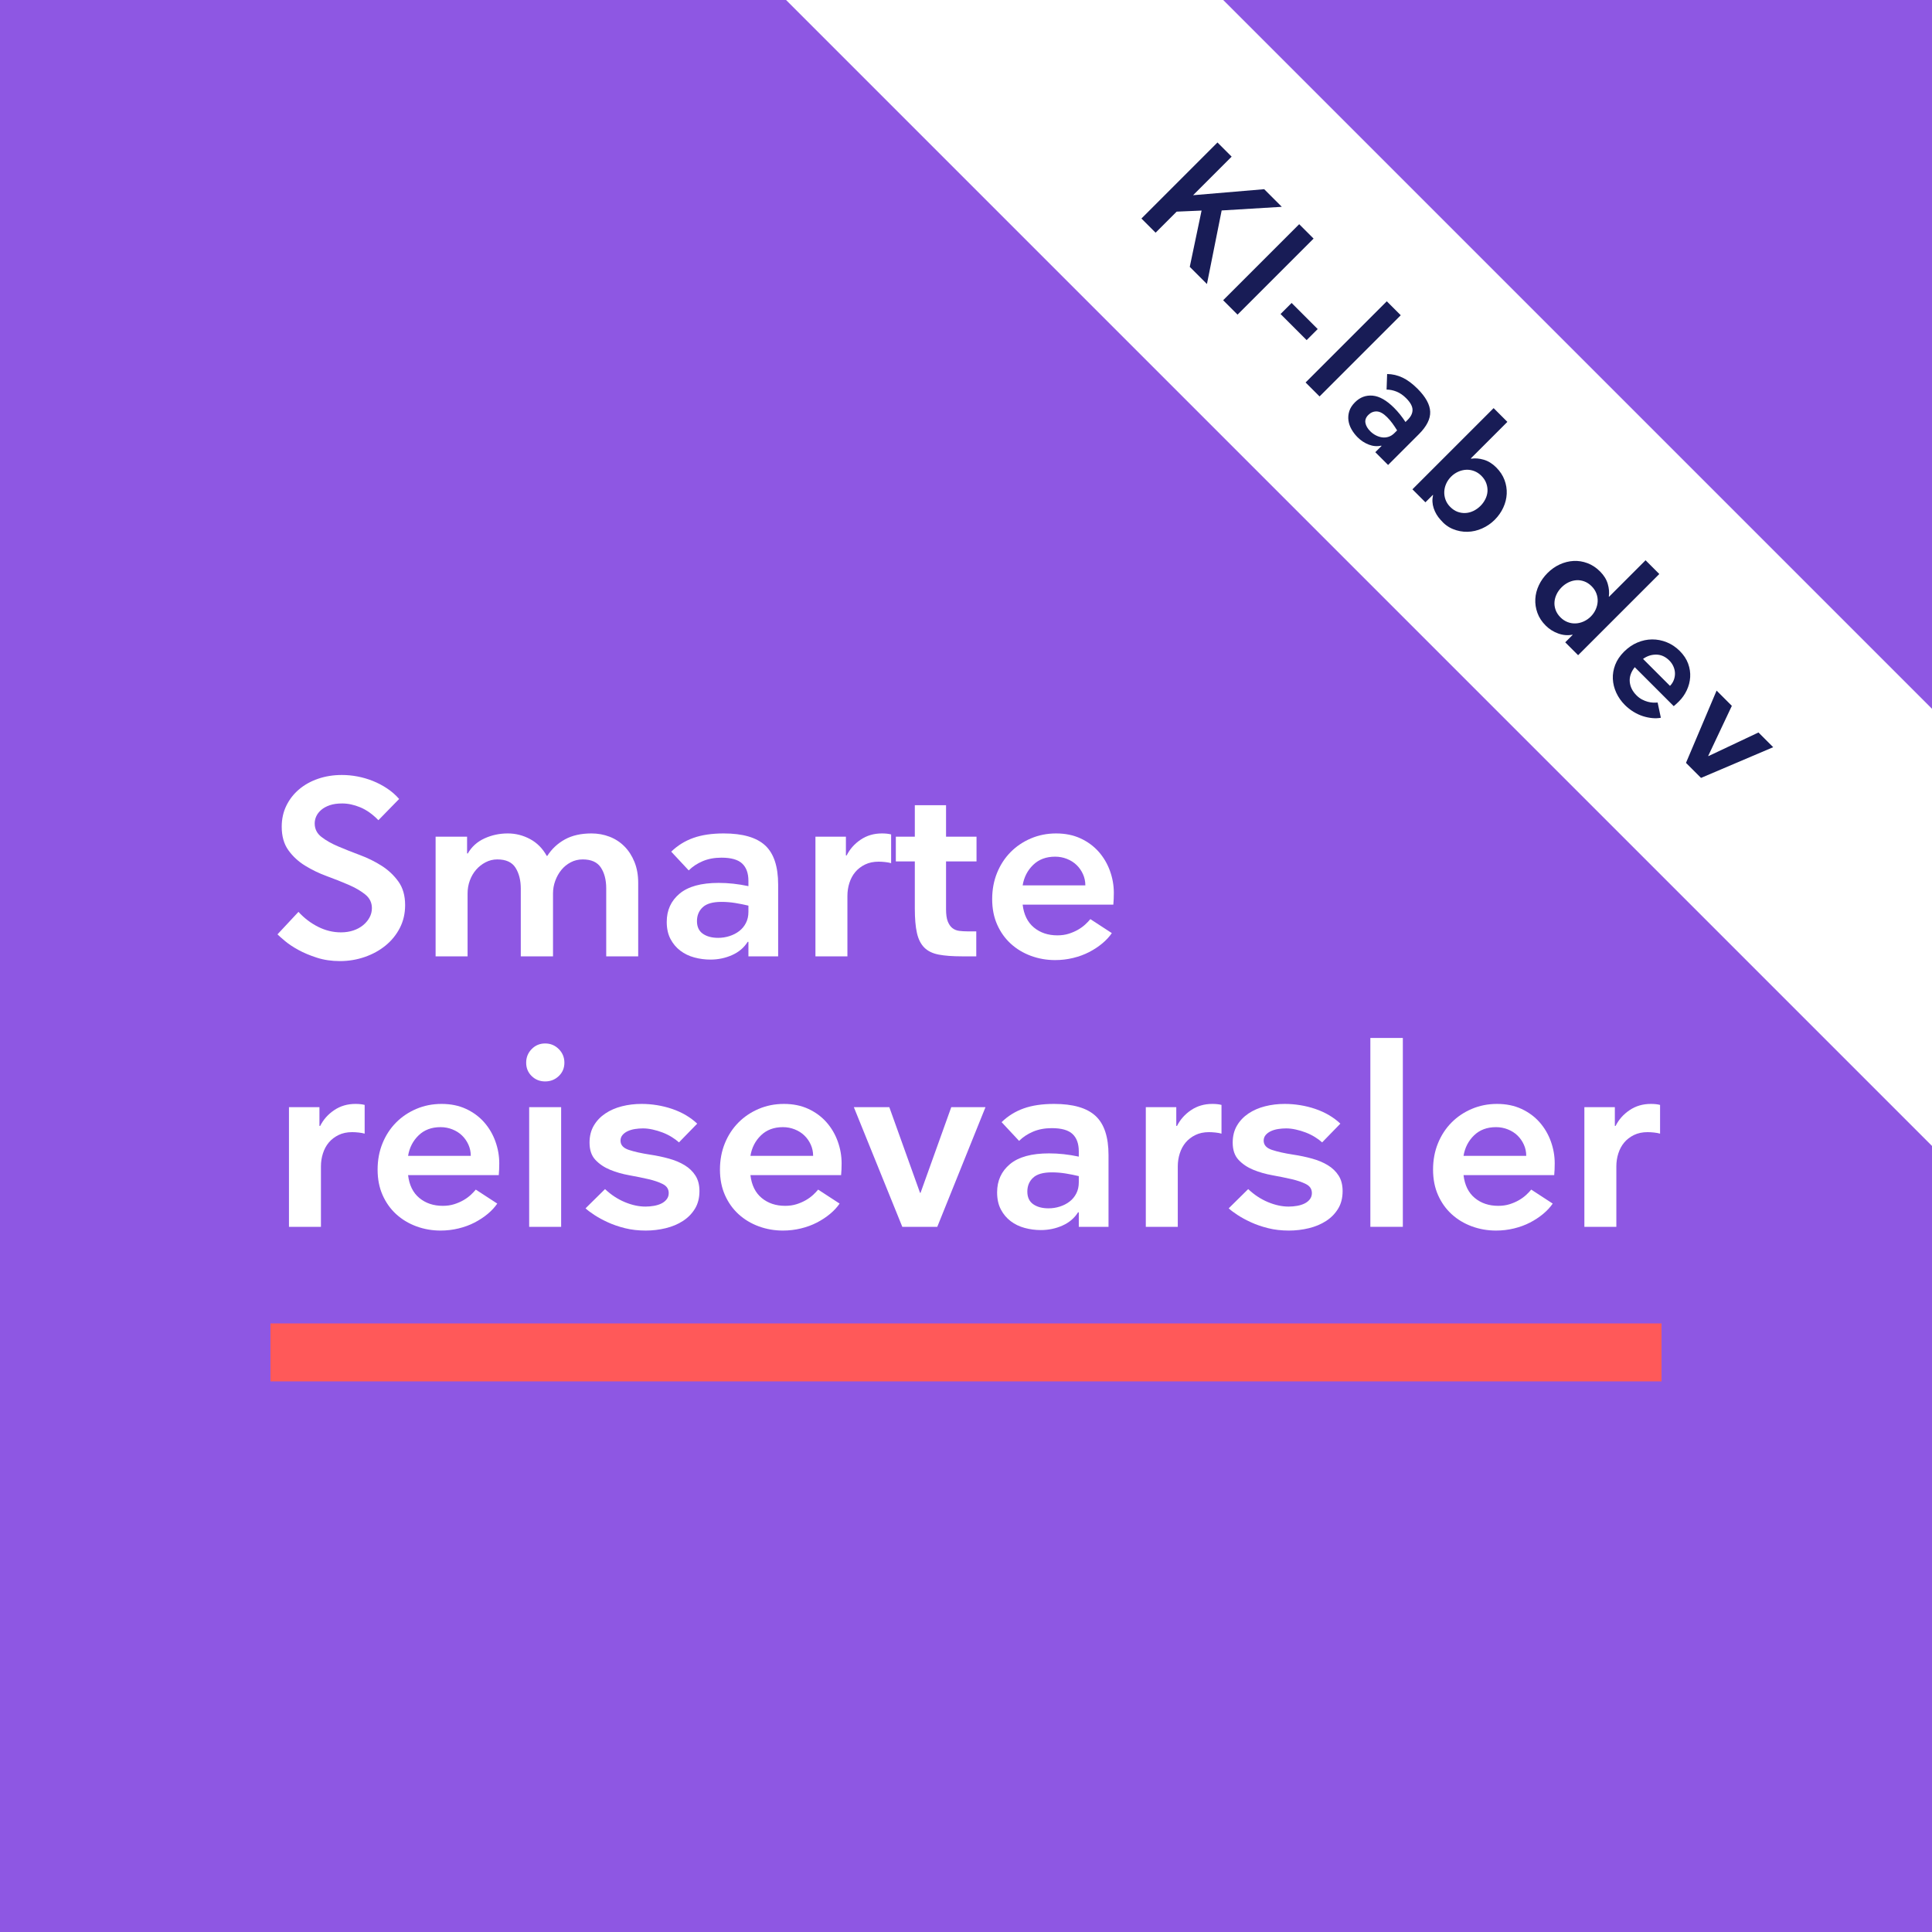
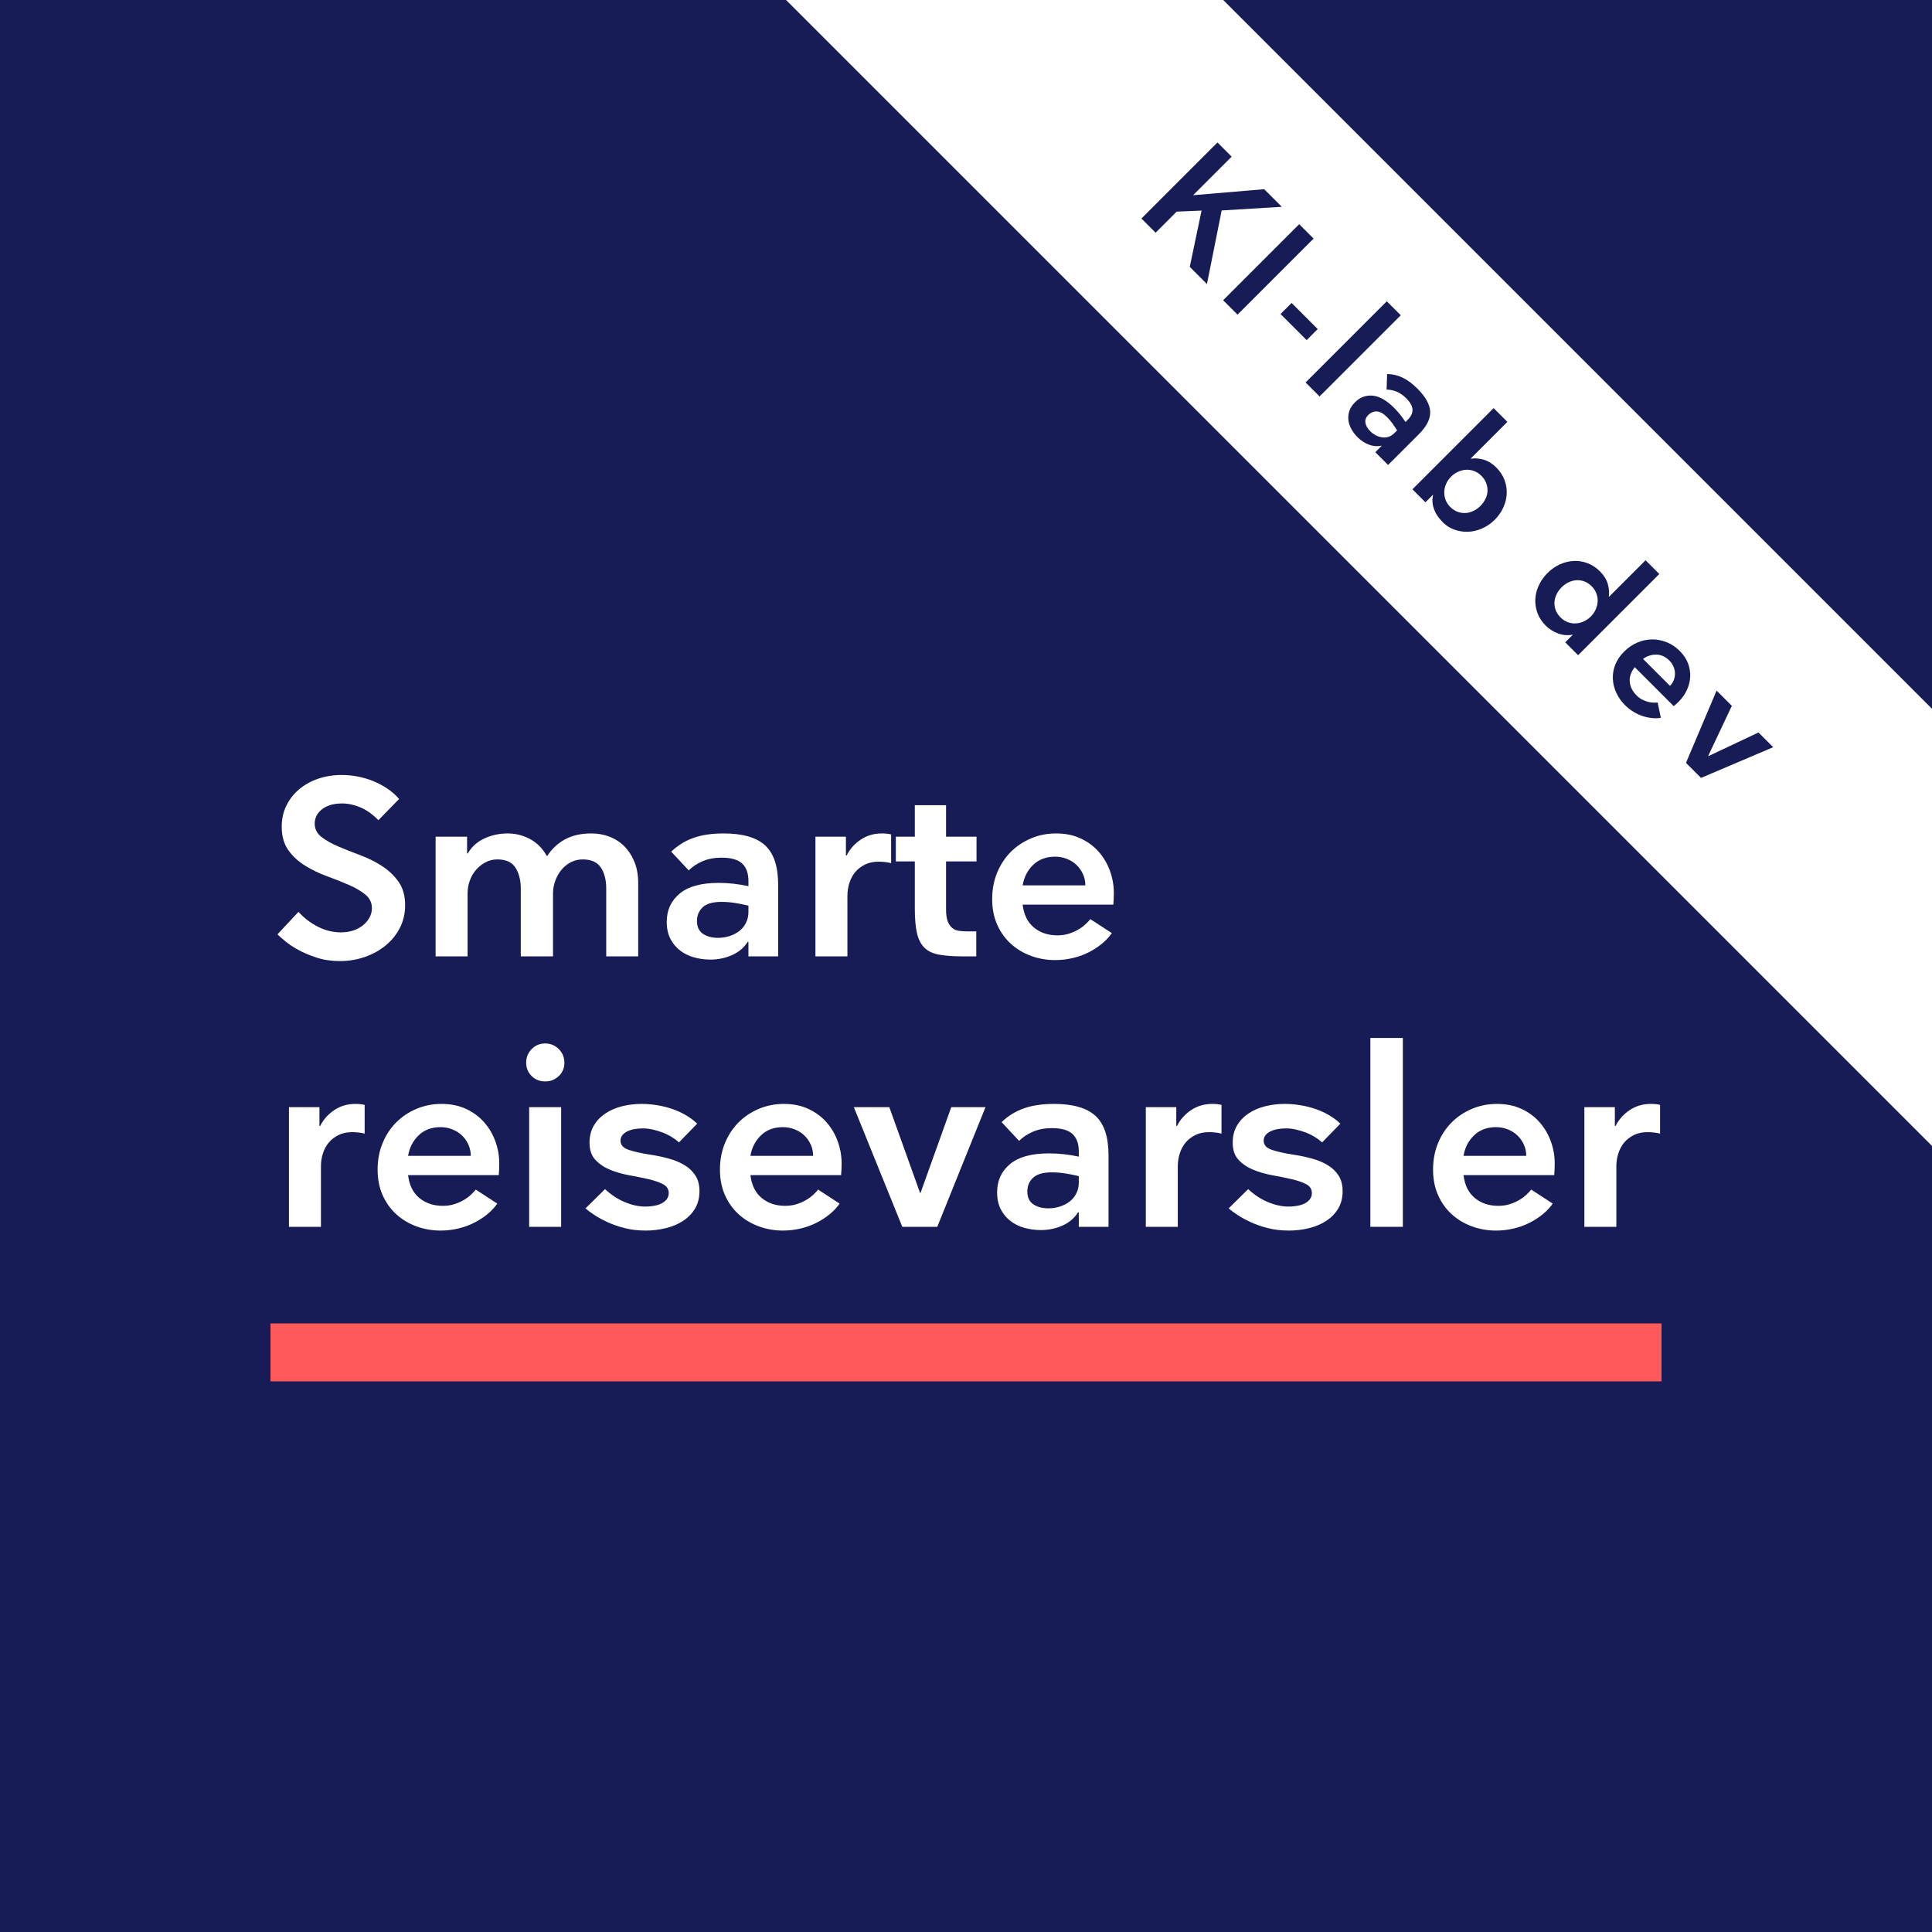
<svg xmlns="http://www.w3.org/2000/svg" viewBox="0 0 100 100">
-   <path fill="#8e57e3" transform="matrix(1 0 0 1 0 0)" d="M0 0H100V100H0Z" />
+   <path fill="#181c56" transform="matrix(1 0 0 1 0 0)" d="M0 0H100V100H0Z" />
  <path fill="#fff" transform="matrix(0.01293 0 0 -0.01293 14 49.5)" d="M432 545Q397 581 359.5 596.5Q322 612 287 612Q258 612 237.5 605.0Q217 598 203.5 586.5Q190 575 183.5 561.0Q177 547 177 532Q177 499 204.0 478.0Q231 457 271.0 440.0Q311 423 358.0 405.5Q405 388 445.0 362.5Q485 337 512.0 299.5Q539 262 539 205Q539 155 518.0 114.0Q497 73 461.0 43.5Q425 14 377.5 -2.5Q330 -19 278 -19Q228 -19 186.0 -5.5Q144 8 112.0 25.5Q80 43 58.5 61.0Q37 79 28 88L112 178Q147 140 191.0 118.0Q235 96 282 96Q309 96 331.5 103.5Q354 111 370.5 124.5Q387 138 396.5 155.5Q406 173 406 193Q406 226 379.5 247.5Q353 269 312.5 286.5Q272 304 225.5 321.0Q179 338 138.5 363.0Q98 388 71.5 425.0Q45 462 45 519Q45 565 63.5 603.0Q82 641 114.5 668.5Q147 696 191.0 711.0Q235 726 286 726Q317 726 348.5 720.0Q380 714 410.0 702.0Q440 690 467.0 672.0Q494 654 515 630Z" />
  <path fill="#fff" transform="matrix(0.01293 0 0 -0.01293 21.59 49.5)" d="M757 0V272Q757 323 735.5 355.5Q714 388 663 388Q637 388 615.0 376.5Q593 365 577.5 346.0Q562 327 553.0 302.5Q544 278 544 252V0H415V271Q415 321 394.0 354.5Q373 388 321 388Q296 388 274.0 376.5Q252 365 236.0 346.5Q220 328 211.0 303.5Q202 279 202 252V0H74V479H200V412H203Q226 452 269.5 472.0Q313 492 363 492Q410 492 452.0 469.5Q494 447 519 402H521Q548 444 591.5 468.0Q635 492 698 492Q736 492 770.0 479.0Q804 466 829.5 440.5Q855 415 870.0 378.0Q885 341 885 294V0Z" />
  <path fill="#fff" transform="matrix(0.01293 0 0 -0.01293 33.98 49.5)" d="M368 203Q343 209 315.5 213.5Q288 218 260 218Q208 218 185.0 196.5Q162 175 162 141Q162 107 185.5 90.5Q209 74 247 74Q270 74 292.0 81.0Q314 88 331.0 101.0Q348 114 358.0 133.5Q368 153 368 178ZM41 138Q41 208 92.5 251.0Q144 294 249 294Q307 294 368 281V302Q368 348 343.0 371.5Q318 395 260 395Q218 395 185.0 381.0Q152 367 129 344L59 419Q97 456 147.5 474.0Q198 492 269 492Q383 492 435.0 444.0Q487 396 487 287V0H368V58H365Q343 23 302.5 5.0Q262 -13 216 -13Q183 -13 151.5 -4.5Q120 4 95.5 22.5Q71 41 56.0 69.5Q41 98 41 138Z" />
  <path fill="#fff" transform="matrix(0.01293 0 0 -0.01293 41.25 49.5)" d="M74 479H196V404H199Q218 442 255.0 467.0Q292 492 340 492Q362 492 377 488V373Q367 376 352.5 377.5Q338 379 327 379Q296 379 272.5 367.5Q249 356 233.5 337.5Q218 319 210.0 294.0Q202 269 202 242V0H74Z" />
  <path fill="#fff" transform="matrix(0.01293 0 0 -0.01293 46.2 49.5)" d="M335 0H277Q221 0 184.5 7.0Q148 14 127.0 35.0Q106 56 97.5 93.5Q89 131 89 192V380H13V479H89V605H214V479H336V380H214V189Q214 157 221.0 139.5Q228 122 239.5 113.0Q251 104 266.5 102.0Q282 100 299 100H335Z" />
  <path fill="#fff" transform="matrix(0.01293 0 0 -0.01293 50.76 49.5)" d="M168 207Q175 147 213.0 115.5Q251 84 307 84Q332 84 352.5 90.5Q373 97 389.5 106.5Q406 116 418.5 127.5Q431 139 439 149L525 93Q510 71 486.5 51.5Q463 32 434.0 17.0Q405 2 370.0 -6.5Q335 -15 298 -15Q247 -15 201.0 2.0Q155 19 120.5 50.5Q86 82 66.0 127.0Q46 172 46 229Q46 286 65.5 334.0Q85 382 119.5 417.0Q154 452 201.0 472.0Q248 492 302 492Q357 492 400.0 472.0Q443 452 472.5 418.5Q502 385 517.5 342.0Q533 299 533 254Q533 241 532.5 229.5Q532 218 531 207ZM298 399Q244 399 210.0 366.0Q176 333 168 284H419Q419 308 409.5 329.0Q400 350 384.0 365.5Q368 381 345.5 390.0Q323 399 298 399Z" />
  <path fill="#fff" transform="matrix(0.01293 0 0 -0.01293 14 63.5)" d="M74 479H196V404H199Q218 442 255.0 467.0Q292 492 340 492Q362 492 377 488V373Q367 376 352.5 377.5Q338 379 327 379Q296 379 272.5 367.5Q249 356 233.5 337.5Q218 319 210.0 294.0Q202 269 202 242V0H74Z" />
  <path fill="#fff" transform="matrix(0.01293 0 0 -0.01293 18.95 63.5)" d="M168 207Q175 147 213.0 115.5Q251 84 307 84Q332 84 352.5 90.5Q373 97 389.5 106.5Q406 116 418.5 127.5Q431 139 439 149L525 93Q510 71 486.5 51.5Q463 32 434.0 17.0Q405 2 370.0 -6.5Q335 -15 298 -15Q247 -15 201.0 2.0Q155 19 120.5 50.5Q86 82 66.0 127.0Q46 172 46 229Q46 286 65.5 334.0Q85 382 119.5 417.0Q154 452 201.0 472.0Q248 492 302 492Q357 492 400.0 472.0Q443 452 472.5 418.5Q502 385 517.5 342.0Q533 299 533 254Q533 241 532.5 229.5Q532 218 531 207ZM298 399Q244 399 210.0 366.0Q176 333 168 284H419Q419 308 409.5 329.0Q400 350 384.0 365.5Q368 381 345.5 390.0Q323 399 298 399Z" />
  <path fill="#fff" transform="matrix(0.01293 0 0 -0.01293 26.42 63.5)" d="M75 479H203V0H75ZM63 657Q63 689 85.0 711.5Q107 734 139 734Q171 734 193.5 711.5Q216 689 216 657Q216 625 193.5 603.5Q171 582 139 582Q107 582 85.0 603.5Q63 625 63 657Z" />
  <path fill="#fff" transform="matrix(0.01293 0 0 -0.01293 30.01 63.5)" d="M397 338Q385 349 368.0 359.5Q351 370 331.5 377.5Q312 385 291.5 389.5Q271 394 253 394Q237 394 221.0 391.5Q205 389 192.0 383.0Q179 377 171.0 367.5Q163 358 163 345Q163 319 196.0 308.0Q229 297 281 289Q321 283 357.0 273.0Q393 263 420.0 246.5Q447 230 463.0 205.0Q479 180 479 143Q479 102 461.0 72.5Q443 43 413.0 23.5Q383 4 344.0 -5.5Q305 -15 264 -15Q219 -15 181.0 -5.5Q143 4 112.5 18.0Q82 32 59.0 47.0Q36 62 23 74L101 151Q137 117 180.0 99.0Q223 81 263 81Q280 81 297.0 84.0Q314 87 327.0 93.5Q340 100 348.0 110.5Q356 121 356 135Q356 159 332.5 171.0Q309 183 274.0 191.0Q239 199 197.5 206.5Q156 214 121.0 228.5Q86 243 62.5 268.0Q39 293 39 337Q39 376 56.0 405.0Q73 434 102.0 453.5Q131 473 168.5 482.5Q206 492 247 492Q278 492 309.0 487.0Q340 482 369.5 472.0Q399 462 424.5 447.0Q450 432 470 413Z" />
  <path fill="#fff" transform="matrix(0.01293 0 0 -0.01293 36.67 63.5)" d="M168 207Q175 147 213.0 115.5Q251 84 307 84Q332 84 352.5 90.5Q373 97 389.5 106.5Q406 116 418.5 127.5Q431 139 439 149L525 93Q510 71 486.5 51.5Q463 32 434.0 17.0Q405 2 370.0 -6.5Q335 -15 298 -15Q247 -15 201.0 2.0Q155 19 120.5 50.5Q86 82 66.0 127.0Q46 172 46 229Q46 286 65.5 334.0Q85 382 119.5 417.0Q154 452 201.0 472.0Q248 492 302 492Q357 492 400.0 472.0Q443 452 472.5 418.5Q502 385 517.5 342.0Q533 299 533 254Q533 241 532.5 229.5Q532 218 531 207ZM298 399Q244 399 210.0 366.0Q176 333 168 284H419Q419 308 409.5 329.0Q400 350 384.0 365.5Q368 381 345.5 390.0Q323 399 298 399Z" />
  <path fill="#fff" transform="matrix(0.01293 0 0 -0.01293 44.13 63.5)" d="M339 0H199L5 479H147L270 136H272L395 479H532Z" />
  <path fill="#fff" transform="matrix(0.01293 0 0 -0.01293 51.08 63.5)" d="M368 203Q343 209 315.5 213.5Q288 218 260 218Q208 218 185.0 196.5Q162 175 162 141Q162 107 185.5 90.5Q209 74 247 74Q270 74 292.0 81.0Q314 88 331.0 101.0Q348 114 358.0 133.5Q368 153 368 178ZM41 138Q41 208 92.5 251.0Q144 294 249 294Q307 294 368 281V302Q368 348 343.0 371.5Q318 395 260 395Q218 395 185.0 381.0Q152 367 129 344L59 419Q97 456 147.5 474.0Q198 492 269 492Q383 492 435.0 444.0Q487 396 487 287V0H368V58H365Q343 23 302.5 5.0Q262 -13 216 -13Q183 -13 151.5 -4.5Q120 4 95.5 22.5Q71 41 56.0 69.5Q41 98 41 138Z" />
  <path fill="#fff" transform="matrix(0.01293 0 0 -0.01293 58.35 63.5)" d="M74 479H196V404H199Q218 442 255.0 467.0Q292 492 340 492Q362 492 377 488V373Q367 376 352.5 377.5Q338 379 327 379Q296 379 272.5 367.5Q249 356 233.5 337.5Q218 319 210.0 294.0Q202 269 202 242V0H74Z" />
  <path fill="#fff" transform="matrix(0.01293 0 0 -0.01293 63.3 63.5)" d="M397 338Q385 349 368.0 359.5Q351 370 331.5 377.5Q312 385 291.5 389.5Q271 394 253 394Q237 394 221.0 391.5Q205 389 192.0 383.0Q179 377 171.0 367.5Q163 358 163 345Q163 319 196.0 308.0Q229 297 281 289Q321 283 357.0 273.0Q393 263 420.0 246.5Q447 230 463.0 205.0Q479 180 479 143Q479 102 461.0 72.5Q443 43 413.0 23.5Q383 4 344.0 -5.5Q305 -15 264 -15Q219 -15 181.0 -5.5Q143 4 112.5 18.0Q82 32 59.0 47.0Q36 62 23 74L101 151Q137 117 180.0 99.0Q223 81 263 81Q280 81 297.0 84.0Q314 87 327.0 93.5Q340 100 348.0 110.5Q356 121 356 135Q356 159 332.5 171.0Q309 183 274.0 191.0Q239 199 197.5 206.5Q156 214 121.0 228.5Q86 243 62.5 268.0Q39 293 39 337Q39 376 56.0 405.0Q73 434 102.0 453.5Q131 473 168.5 482.5Q206 492 247 492Q278 492 309.0 487.0Q340 482 369.5 472.0Q399 462 424.5 447.0Q450 432 470 413Z" />
  <path fill="#fff" transform="matrix(0.01293 0 0 -0.01293 69.96 63.5)" d="M205 0H75V756H205Z" />
  <path fill="#fff" transform="matrix(0.01293 0 0 -0.01293 73.58 63.5)" d="M168 207Q175 147 213.0 115.5Q251 84 307 84Q332 84 352.5 90.5Q373 97 389.5 106.5Q406 116 418.5 127.5Q431 139 439 149L525 93Q510 71 486.5 51.5Q463 32 434.0 17.0Q405 2 370.0 -6.5Q335 -15 298 -15Q247 -15 201.0 2.0Q155 19 120.5 50.5Q86 82 66.0 127.0Q46 172 46 229Q46 286 65.5 334.0Q85 382 119.5 417.0Q154 452 201.0 472.0Q248 492 302 492Q357 492 400.0 472.0Q443 452 472.5 418.5Q502 385 517.5 342.0Q533 299 533 254Q533 241 532.5 229.5Q532 218 531 207ZM298 399Q244 399 210.0 366.0Q176 333 168 284H419Q419 308 409.5 329.0Q400 350 384.0 365.5Q368 381 345.5 390.0Q323 399 298 399Z" />
  <path fill="#fff" transform="matrix(0.01293 0 0 -0.01293 81.05 63.5)" d="M74 479H196V404H199Q218 442 255.0 467.0Q292 492 340 492Q362 492 377 488V373Q367 376 352.5 377.5Q338 379 327 379Q296 379 272.5 367.5Q249 356 233.5 337.5Q218 319 210.0 294.0Q202 269 202 242V0H74Z" />
  <path fill="#ff5959" transform="matrix(1 0 0 1 0 0)" d="M14.0 68.5h72.0v3h-72.0Z" />
  <path fill="#ffffff" transform="matrix(0.7071 0.7071 -0.7071 0.7071 76 24)" d="M-60 -8H60V8H-60Z" />
  <path fill="#181c56" transform="matrix(0.005559 0.005559 0.005559 -0.005559 58.63 10.86)" d="M417 411 691 0H531L324 317L213 196V0H81V708H213V349L516 708H680Z" />
  <path fill="#181c56" transform="matrix(0.005559 0.005559 0.005559 -0.005559 62.86 15.09)" d="M215 0H81V708H215Z" />
  <path fill="#181c56" transform="matrix(0.005559 0.005559 0.005559 -0.005559 64.93 17.16)" d="M283 203H40V306H283Z" />
  <path fill="#181c56" transform="matrix(0.005559 0.005559 0.005559 -0.005559 67.16 19.38)" d="M205 0H75V756H205Z" />
  <path fill="#181c56" transform="matrix(0.005559 0.005559 0.005559 -0.005559 69.14 21.36)" d="M368 203Q343 209 315.5 213.5Q288 218 260 218Q208 218 185.0 196.5Q162 175 162 141Q162 107 185.5 90.5Q209 74 247 74Q270 74 292.0 81.0Q314 88 331.0 101.0Q348 114 358.0 133.5Q368 153 368 178ZM41 138Q41 208 92.5 251.0Q144 294 249 294Q307 294 368 281V302Q368 348 343.0 371.5Q318 395 260 395Q218 395 185.0 381.0Q152 367 129 344L59 419Q97 456 147.5 474.0Q198 492 269 492Q383 492 435.0 444.0Q487 396 487 287V0H368V58H365Q343 23 302.5 5.0Q262 -13 216 -13Q183 -13 151.5 -4.5Q120 4 95.5 22.5Q71 41 56.0 69.5Q41 98 41 138Z" />
  <path fill="#181c56" transform="matrix(0.005559 0.005559 0.005559 -0.005559 72.69 24.91)" d="M196 69V0H75V756H203V416H206Q229 448 269.5 470.0Q310 492 363 492Q417 492 460.5 472.0Q504 452 535.0 418.0Q566 384 583.0 338.0Q600 292 600 241Q600 190 581.5 142.0Q563 94 529.0 58.5Q495 23 448.5 3.5Q402 -16 347 -11Q302 -9 262.0 11.0Q222 31 198 69ZM469 240Q469 268 460.0 294.5Q451 321 433.5 340.5Q416 360 390.5 372.0Q365 384 333 384Q303 384 277.5 372.5Q252 361 234.0 341.0Q216 321 206.0 294.5Q196 268 196 239Q196 210 206.0 183.5Q216 157 234.5 137.0Q253 117 278.0 105.5Q303 94 333 94Q366 94 391.0 106.0Q416 118 433.5 138.0Q451 158 460.0 184.5Q469 211 469 240Z" />
  <path fill="#181c56" transform="matrix(0.005559 0.005559 0.005559 -0.005559 78.52 30.75)" d="M447 69Q421 30 375.5 8.5Q330 -13 280 -13Q226 -13 182.5 7.5Q139 28 108.0 62.5Q77 97 60.5 143.0Q44 189 44 240Q44 292 61.0 337.5Q78 383 109.0 417.5Q140 452 184.0 472.0Q228 492 281 492Q335 492 375.0 470.0Q415 448 439 416H441V756H569V0H449V69ZM176 239Q176 210 185.0 184.0Q194 158 211.0 138.0Q228 118 253.5 106.0Q279 94 311 94Q341 94 366.5 105.5Q392 117 410.0 137.0Q428 157 438.0 183.5Q448 210 448 239Q448 268 438.0 294.5Q428 321 410.0 341.0Q392 361 366.5 372.5Q341 384 311 384Q279 384 253.5 372.0Q228 360 211.0 340.0Q194 320 185.0 294.0Q176 268 176 239Z" />
  <path fill="#181c56" transform="matrix(0.005559 0.005559 0.005559 -0.005559 82.53 34.75)" d="M168 207Q175 147 213.0 115.5Q251 84 307 84Q332 84 352.5 90.5Q373 97 389.5 106.5Q406 116 418.5 127.5Q431 139 439 149L525 93Q510 71 486.5 51.5Q463 32 434.0 17.0Q405 2 370.0 -6.5Q335 -15 298 -15Q247 -15 201.0 2.0Q155 19 120.5 50.5Q86 82 66.0 127.0Q46 172 46 229Q46 286 65.5 334.0Q85 382 119.5 417.0Q154 452 201.0 472.0Q248 492 302 492Q357 492 400.0 472.0Q443 452 472.5 418.5Q502 385 517.5 342.0Q533 299 533 254Q533 241 532.5 229.5Q532 218 531 207ZM298 399Q244 399 210.0 366.0Q176 333 168 284H419Q419 308 409.5 329.0Q400 350 384.0 365.5Q368 381 345.5 390.0Q323 399 298 399Z" />
  <path fill="#181c56" transform="matrix(0.005559 0.005559 0.005559 -0.005559 86.16 38.38)" d="M339 0H199L5 479H147L270 136H272L395 479H532Z" />
</svg>
